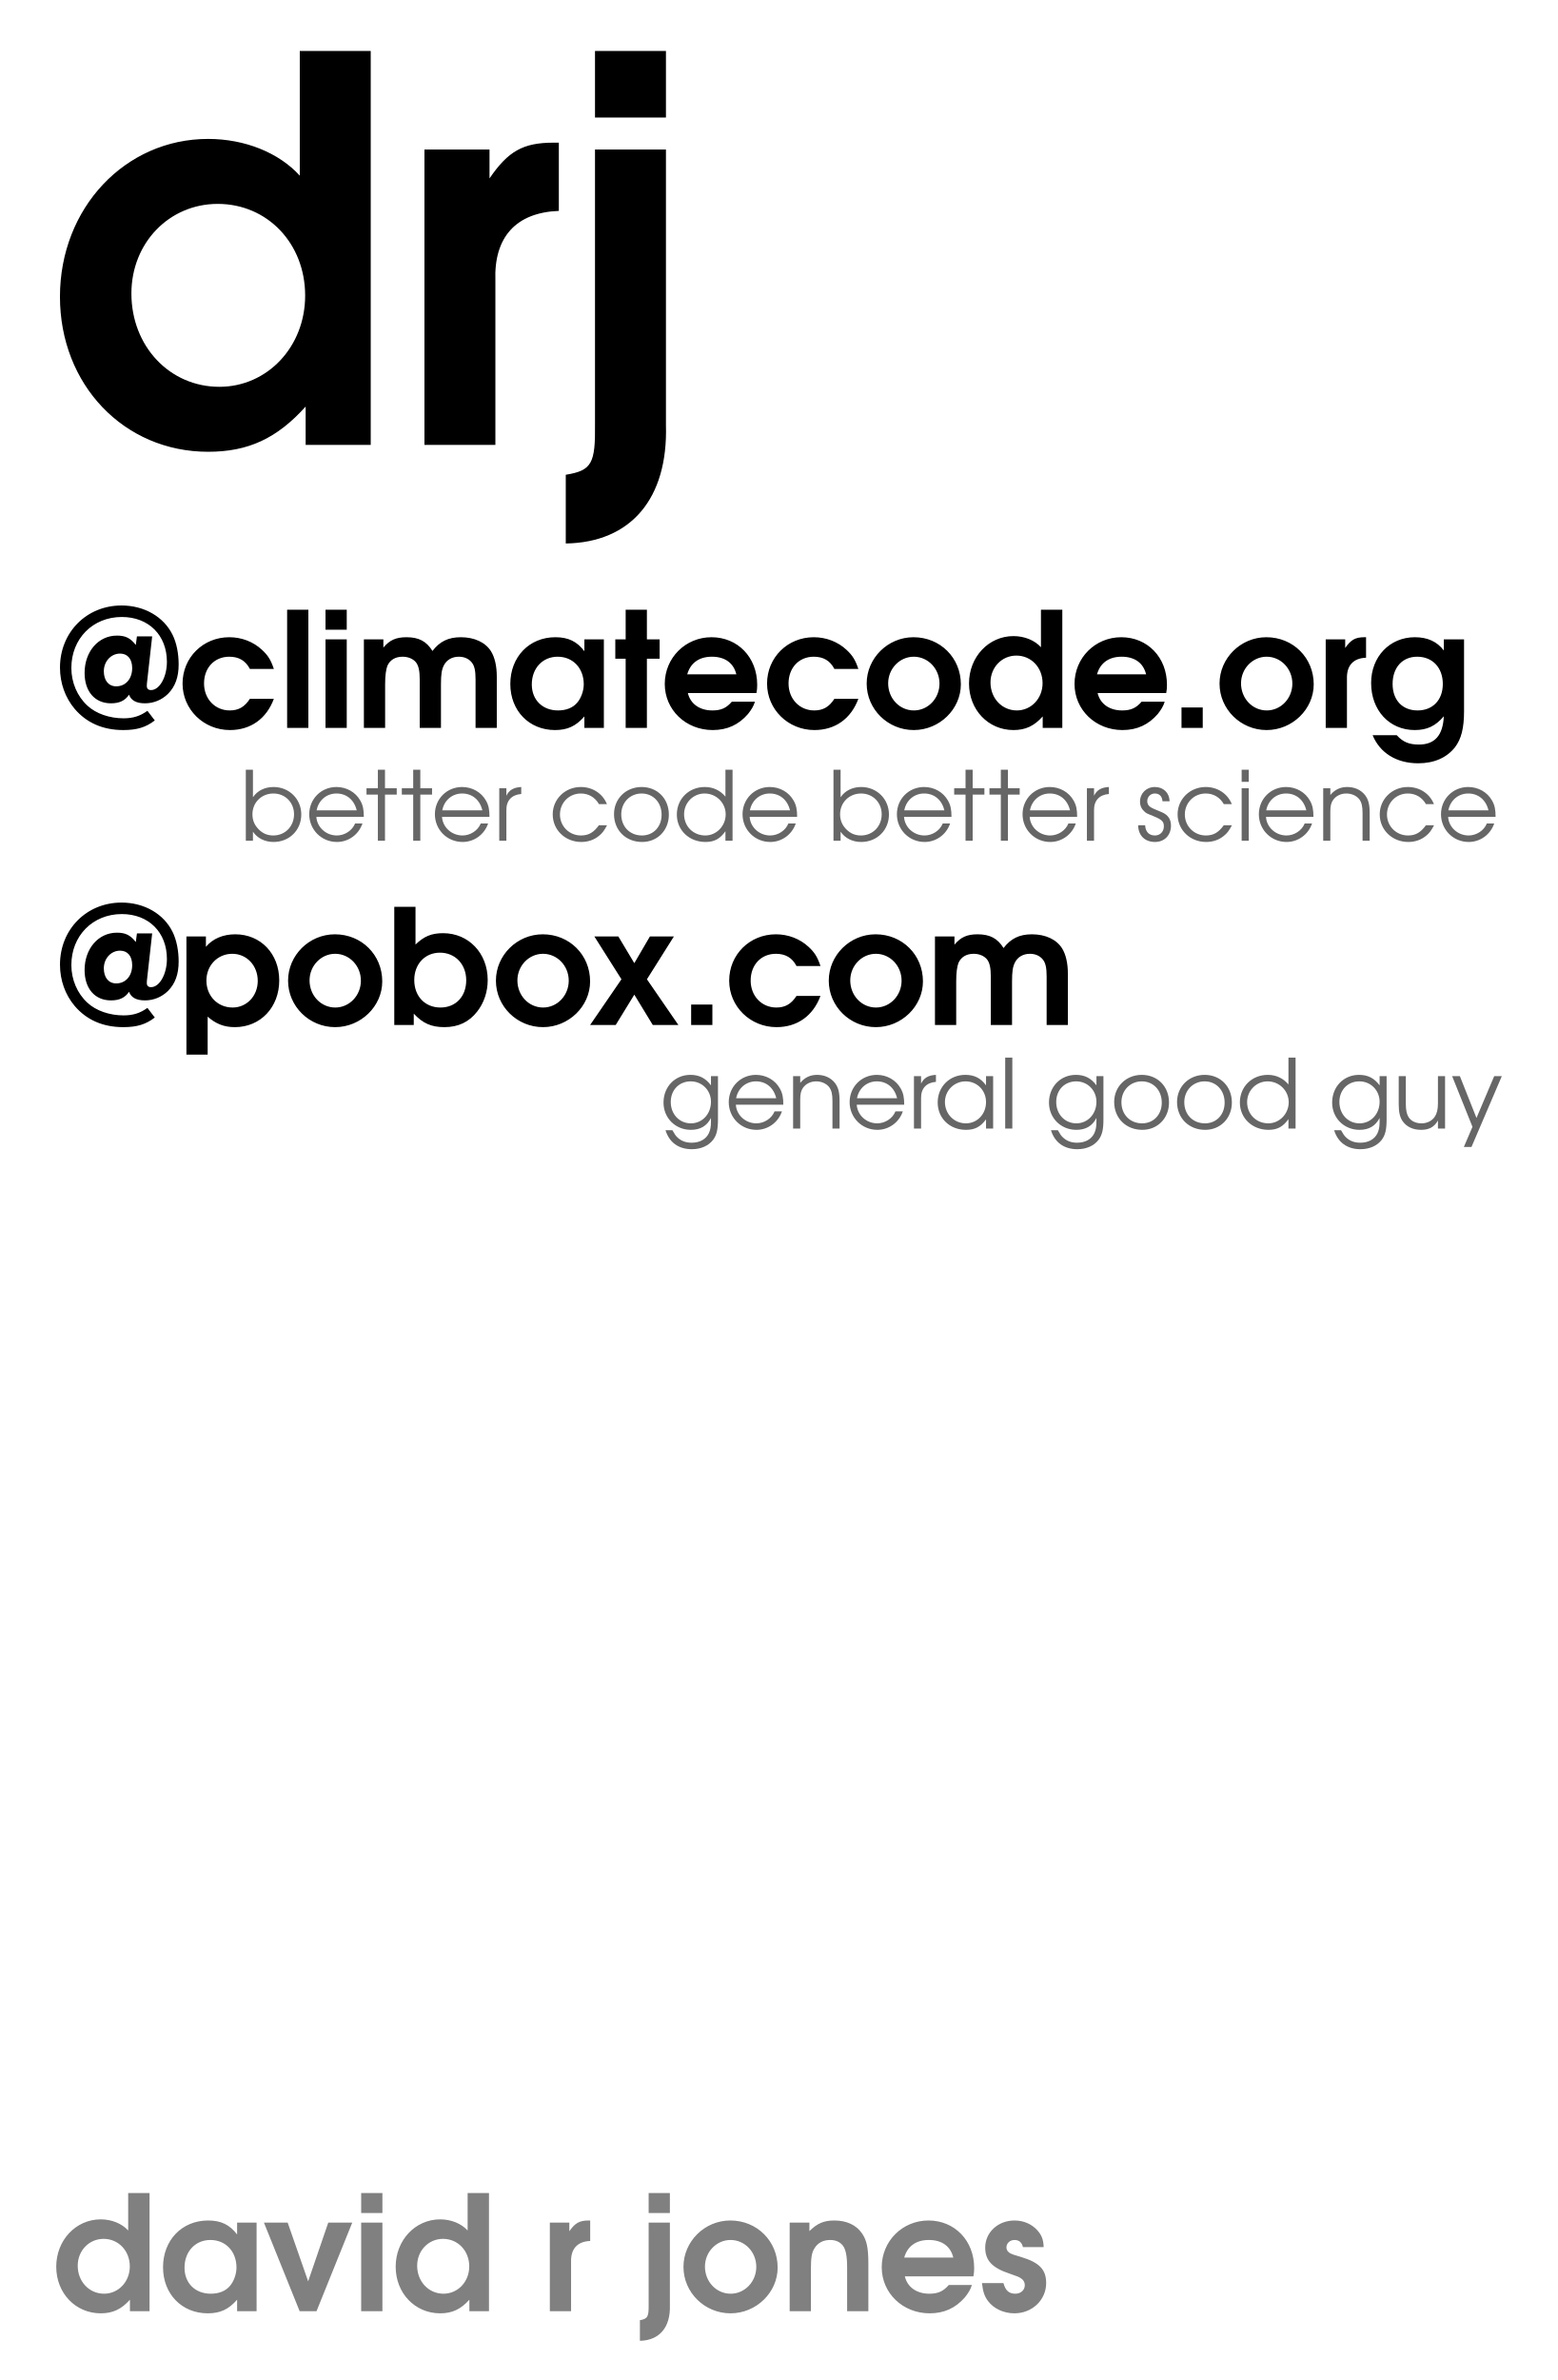
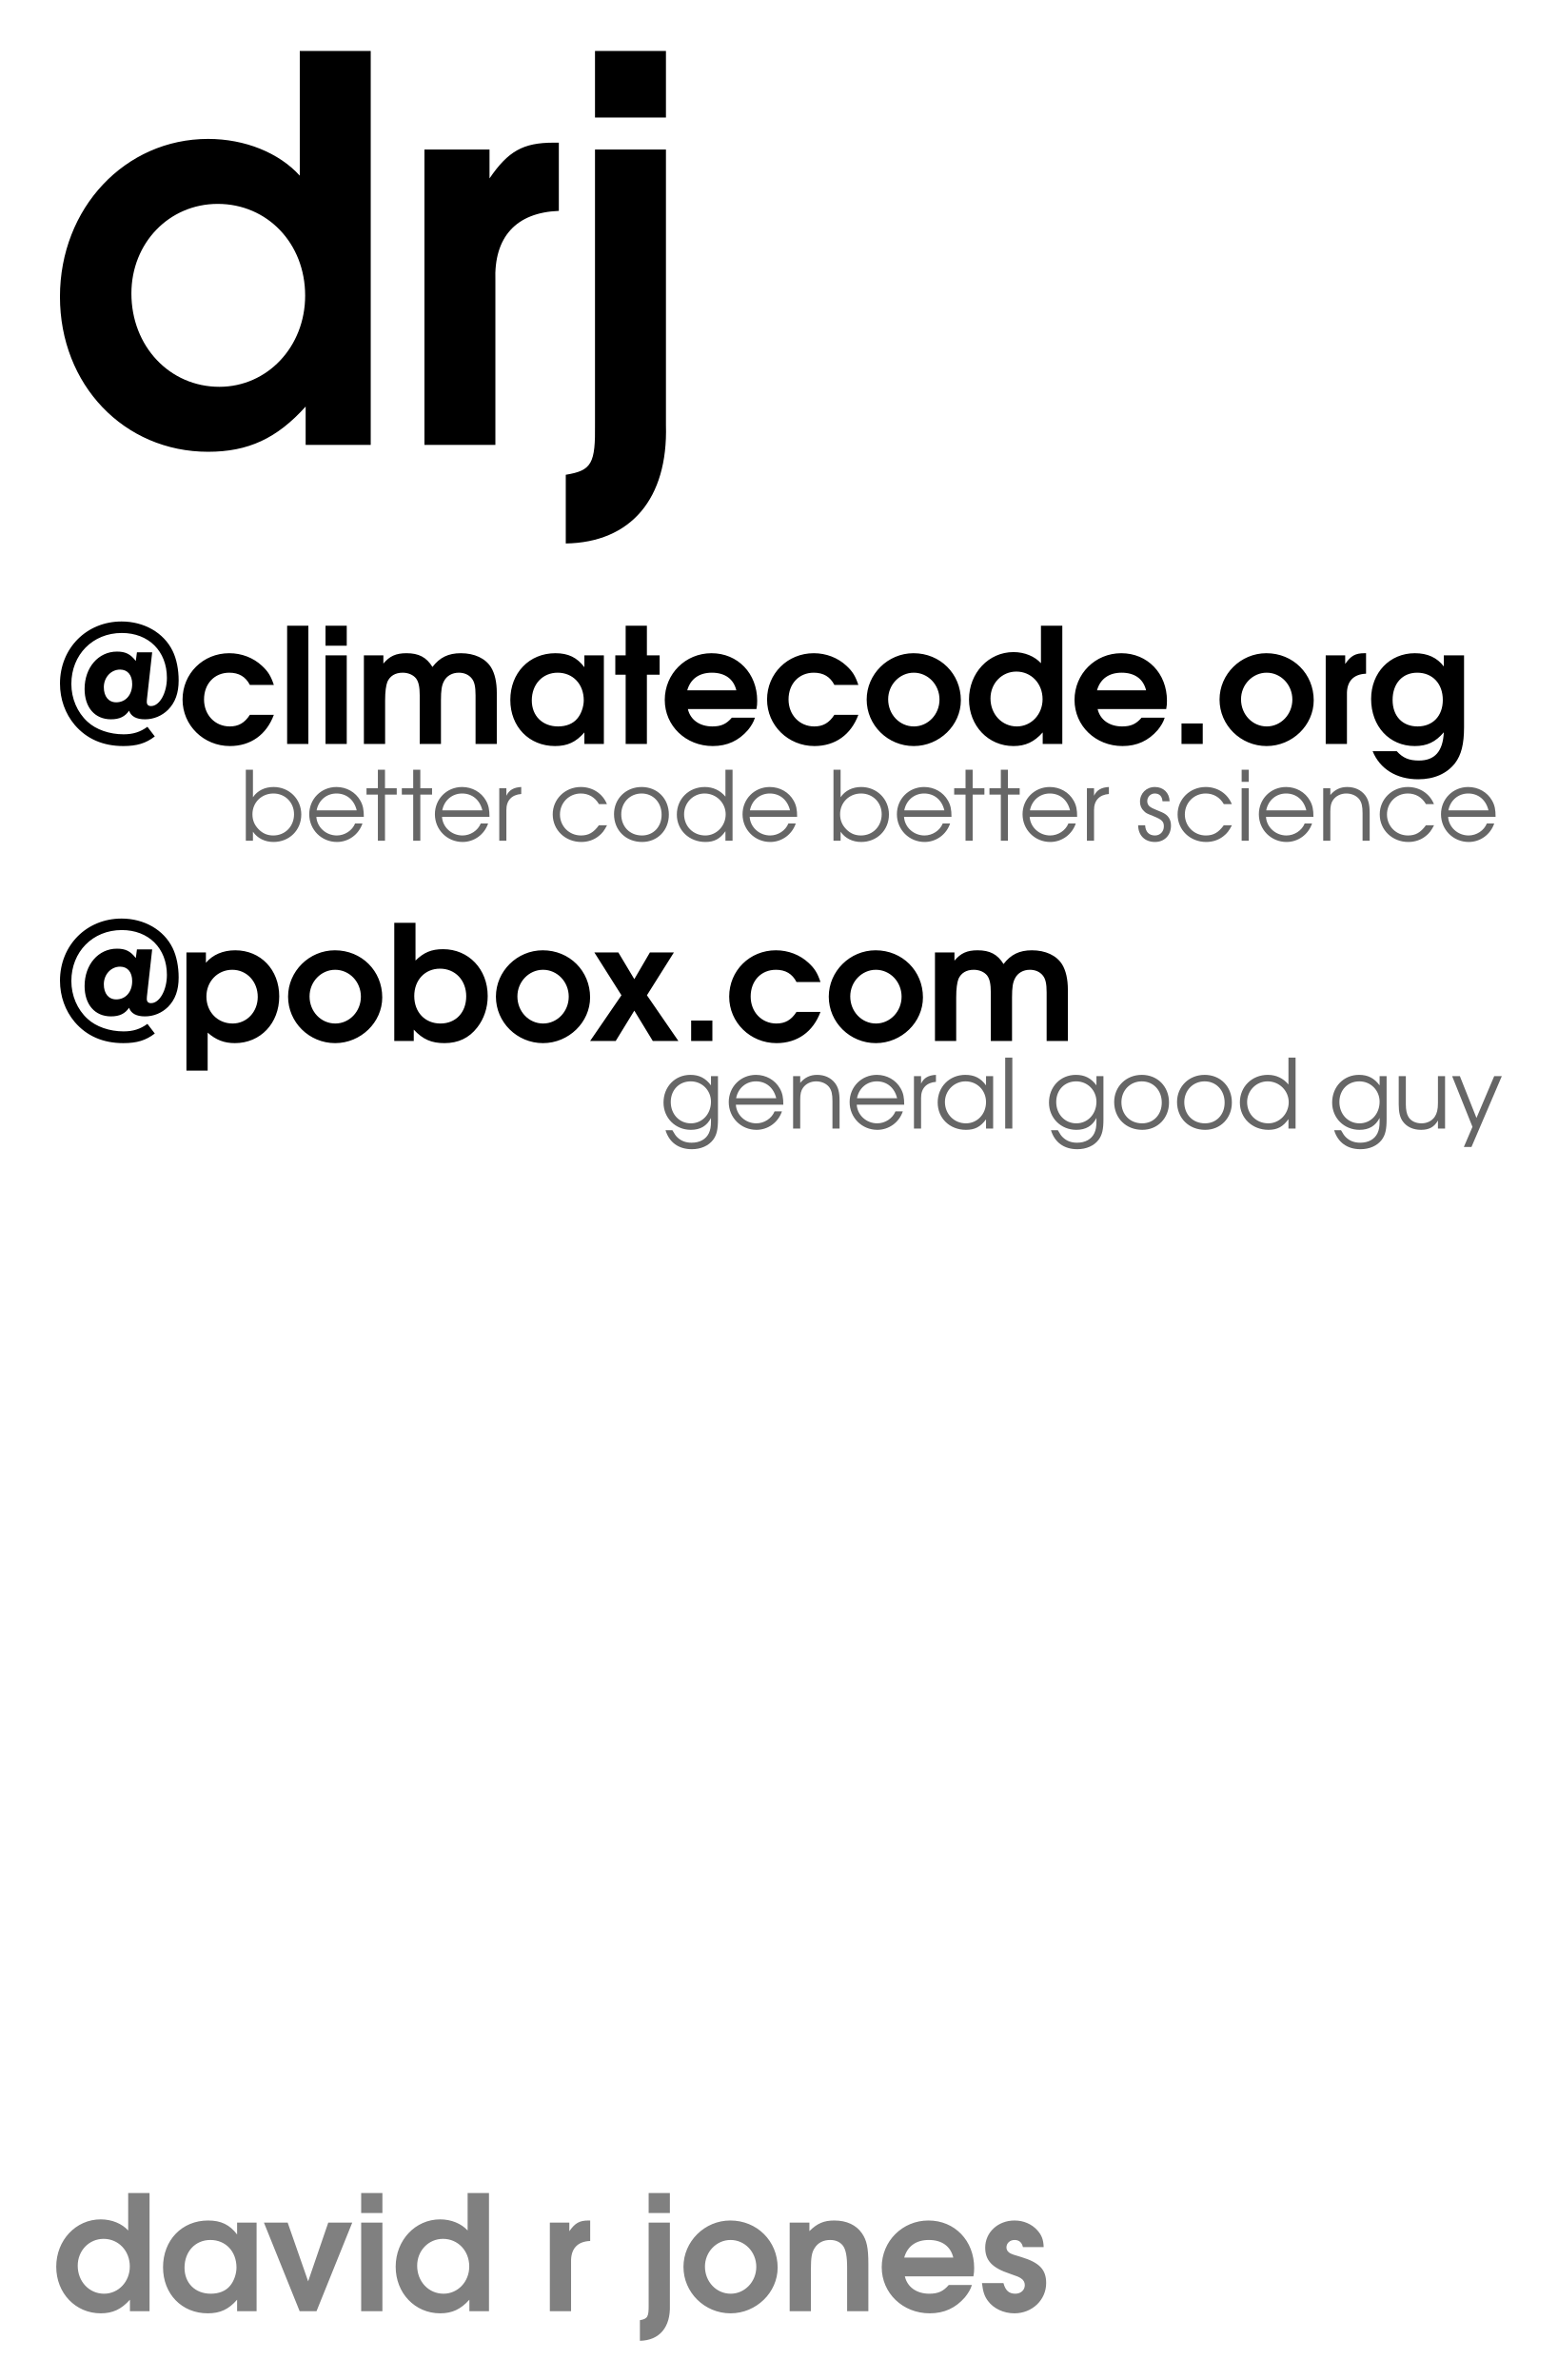
<svg xmlns="http://www.w3.org/2000/svg" width="194.882" height="297.638" id="svg2985" version="1.1">
  <defs id="defs3" />
  <g id="layer1" transform="translate(0,106.2992)">
    <text xml:space="preserve" style="font-size:20px;font-style:normal;font-variant:normal;font-weight:600;font-stretch:normal;text-align:start;line-height:125%;letter-spacing:0px;word-spacing:0px;writing-mode:lr-tb;text-anchor:start;fill:#000000;fill-opacity:1;stroke:none;font-family:URW Gothic L;-inkscape-font-specification:URW Gothic L Semi-Bold" x="7.441" y="-15.266" id="text2997">
-       <tspan x="7.441" y="-15.266" id="tspan3001">@climatecode.org</tspan>
+       <tspan x="7.441" y="-15.266" id="tspan3001" dy="2 -2">@climatecode.org</tspan>
    </text>
    <text xml:space="preserve" style="font-size:20px;font-style:normal;font-variant:normal;font-weight:600;font-stretch:normal;text-align:start;line-height:125%;letter-spacing:0px;word-spacing:0px;writing-mode:lr-tb;text-anchor:start;fill:#000000;fill-opacity:1;stroke:none;font-family:URW Gothic L;-inkscape-font-specification:URW Gothic L Semi-Bold" x="7.441" y="21.885" id="text3005">
-       <tspan id="tspan3007" x="7.441" y="21.885">@pobox.com</tspan>
+       <tspan id="tspan3007" x="7.441" y="21.885" dy="2 -2">@pobox.com</tspan>
    </text>
    <text xml:space="preserve" style="font-size:66.667px;font-style:normal;font-variant:normal;font-weight:600;font-stretch:normal;text-align:start;line-height:125%;letter-spacing:0px;word-spacing:0px;writing-mode:lr-tb;text-anchor:start;fill:#000000;fill-opacity:1;stroke:none;font-family:URW Gothic L;-inkscape-font-specification:URW Gothic L Semi-Bold" x="5.5" y="-50.661" id="text3028">
      <tspan id="tspan3030" x="5.5" y="-50.661">drj</tspan>
    </text>
    <text id="text3032" y="182.734" x="6.441" style="font-size:20px;font-style:normal;font-variant:normal;font-weight:600;font-stretch:normal;text-align:start;line-height:125%;letter-spacing:0px;word-spacing:0px;writing-mode:lr-tb;text-anchor:start;fill:#808080;fill-opacity:1;stroke:none;font-family:URW Gothic L;-inkscape-font-specification:URW Gothic L Semi-Bold" xml:space="preserve">
      <tspan id="tspan3034" y="182.734" x="6.441">david r jones</tspan>
    </text>
    <text xml:space="preserve" style="font-size:12px;font-style:normal;font-variant:normal;font-stretch:normal;text-align:start;line-height:125%;letter-spacing:0px;word-spacing:0px;writing-mode:lr-tb;text-anchor:start;fill:#666666;fill-opacity:1;stroke:none;font-family:URW Gothic L;-inkscape-font-specification:URW Gothic L Book" x="30" y="-1.161" id="text3036">
      <tspan id="tspan3038" x="30" y="-1.161">better code better science</tspan>
    </text>
    <text id="text3040" y="34.839" x="82.5" style="font-size:12px;font-style:normal;font-variant:normal;font-stretch:normal;text-align:start;line-height:125%;letter-spacing:0px;word-spacing:0px;writing-mode:lr-tb;text-anchor:start;fill:#666666;fill-opacity:1;stroke:none;font-family:URW Gothic L;-inkscape-font-specification:URW Gothic L Book" xml:space="preserve">
      <tspan y="34.839" x="82.5" id="tspan3042">general good guy</tspan>
    </text>
  </g>
  <g id="layer2" style="display:none">
    <rect transform="translate(0,106.2992)" style="fill:none;stroke:#00a900;stroke-opacity:1" id="rect2994" width="180.709" height="283.465" x="7.587" y="-99.713" />
  </g>
</svg>
